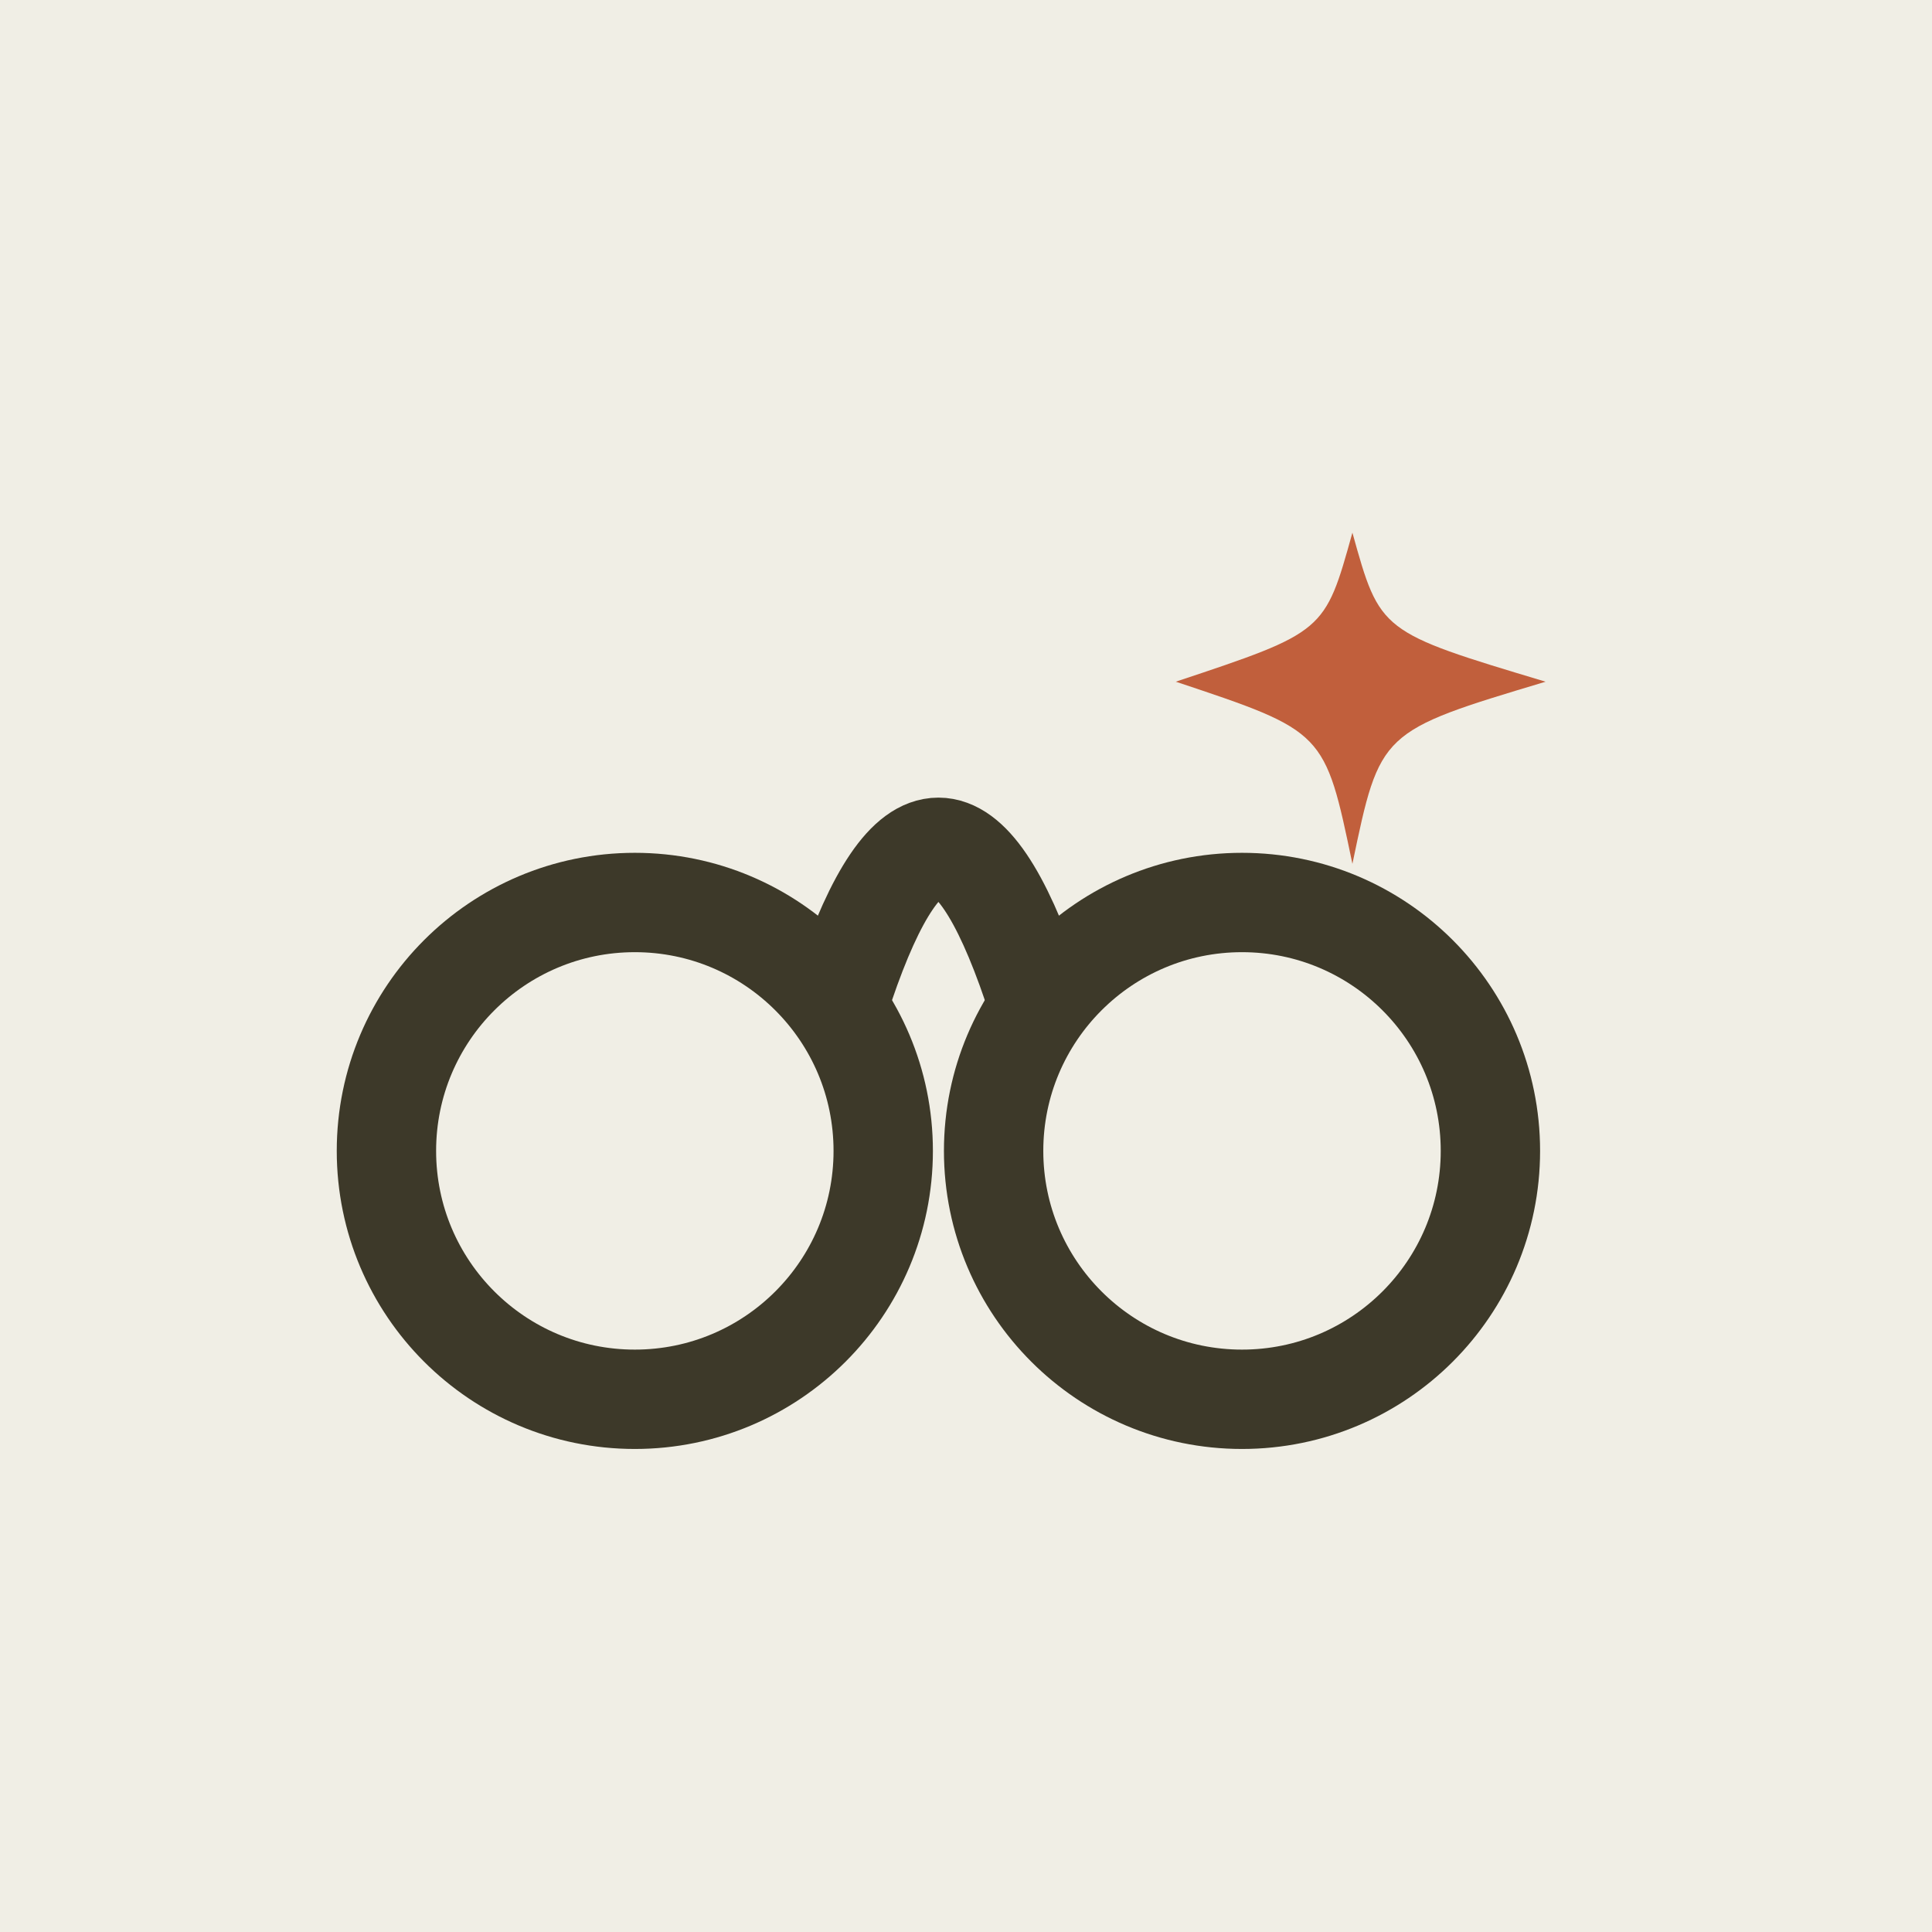
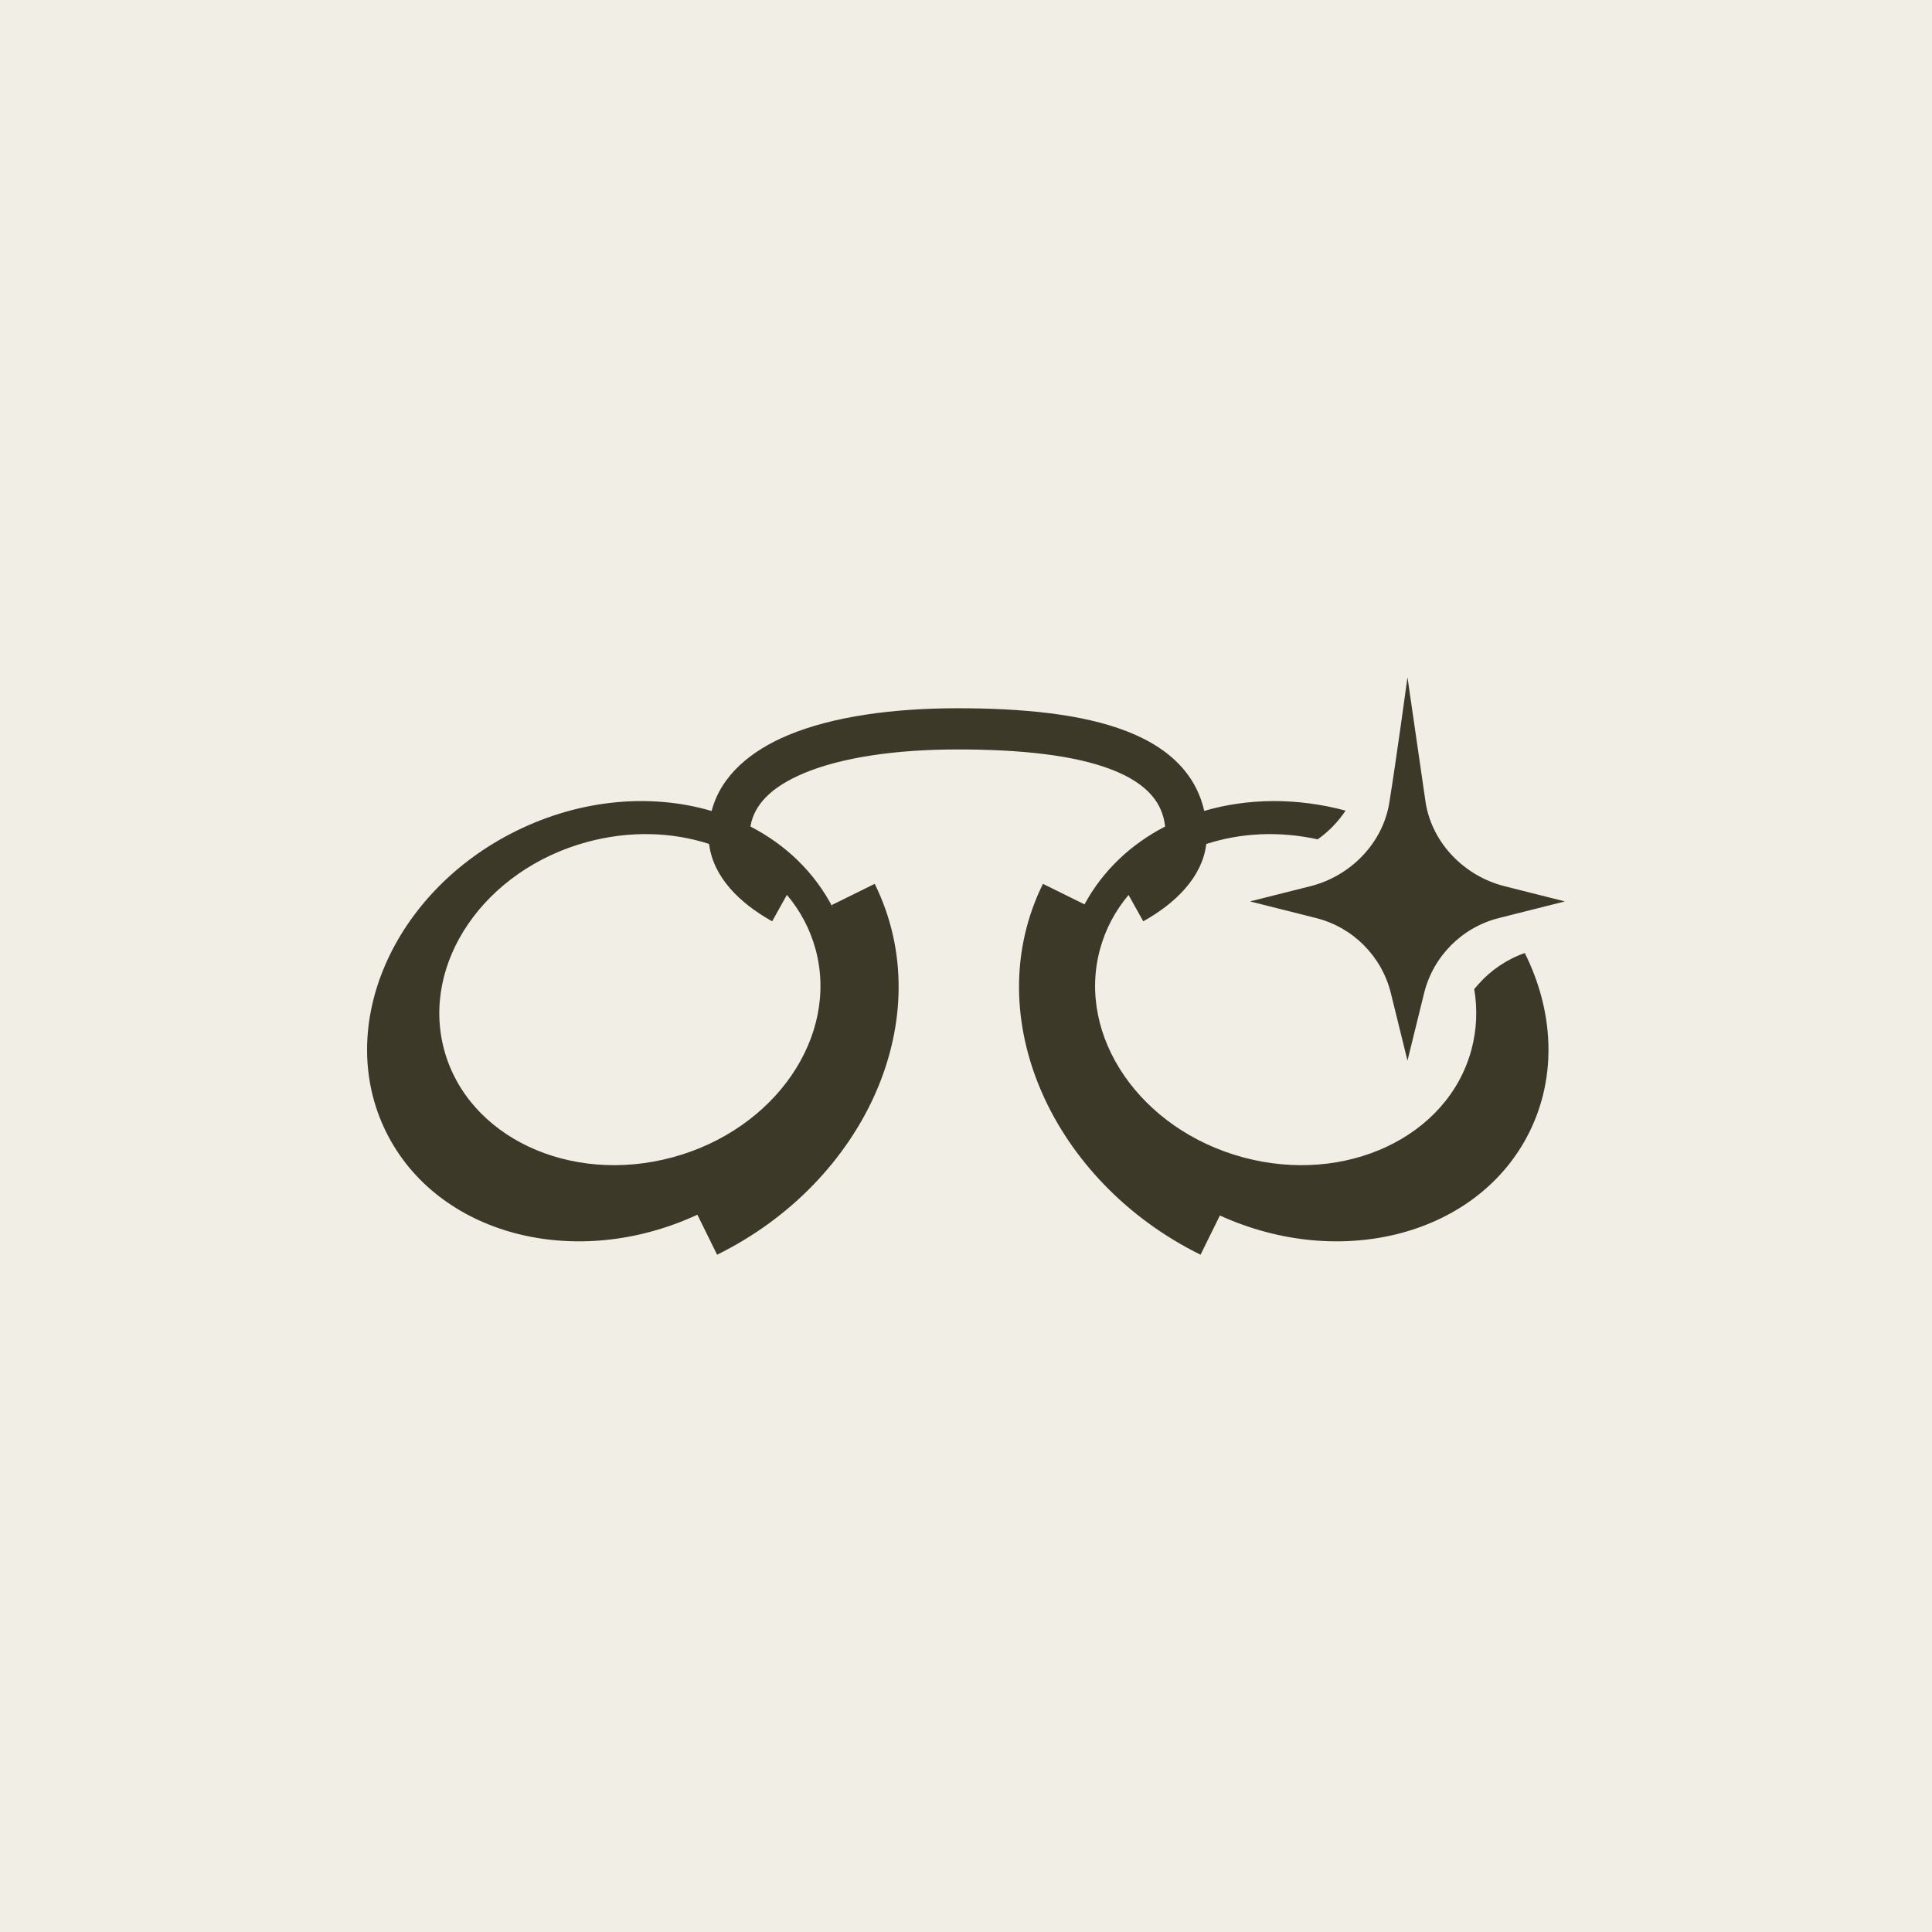
- <svg xmlns="http://www.w3.org/2000/svg" viewBox="0 0 24 24">
-   <rect width="24" height="24" fill="#F0EEE5" />
-   <g transform="translate(3.429,4.697) scale(0.6857)" fill="none" stroke="#3D3929" stroke-width="1.8" stroke-linecap="round" stroke-linejoin="round">
-     <circle cx="6.5" cy="14" r="4.5" />
-     <circle cx="17.5" cy="14" r="4.5" />
-     <path d="M10.3,11 Q12,6 13.7,11" />
-     <path d="M19.5,2.8 C20,4.6 20,4.6 23,5.5 C20,6.4 20,6.4 19.5,8.8 C19,6.4 19,6.4 16.3,5.5 C19,4.6 19,4.6 19.5,2.8 Z" fill="#C15F3C" stroke="none" />
+ <svg xmlns="http://www.w3.org/2000/svg" viewBox="0 0 100 100">
+   <rect width="100" height="100" fill="#F0EEE5" />
+   <g transform="translate(19.0,35.06) scale(0.248)">
+     <path d="M123.267 6.448C136.552 6.448 149.143 7.595 158.55 11.25C163.299 13.095 167.497 15.675 170.522 19.315C172.584 21.796 174.004 24.657 174.721 27.874C183.789 25.21 194.053 25.083 204.223 27.814C202.663 30.15 200.689 32.183 198.401 33.81C190.258 32.017 182.206 32.483 175.15 34.78C174.306 41.688 168.766 47.137 161.992 50.913L158.928 45.417C156.176 48.686 154.117 52.503 152.962 56.769C148.041 74.943 161.403 94.375 182.808 100.171C204.213 105.967 225.555 95.932 230.476 77.758C231.621 73.53 231.775 69.233 231.07 65.057C231.357 64.723 231.645 64.392 231.934 64.064C234.52 61.129 237.843 58.861 241.625 57.537C247.61 69.531 248.422 83.073 242.62 94.838C232.043 116.284 203.407 123.888 177.989 112.314L173.952 120.501C143.1 105.286 127.328 70.939 141.058 43.097L149.732 47.374C153.583 40.274 159.473 34.789 166.564 31.129C166.267 28.563 165.33 26.518 163.911 24.811C162.109 22.642 159.321 20.772 155.438 19.264C147.583 16.212 136.325 15.045 123.267 15.045C110.36 15.045 99.082 16.696 91.199 19.993C84.24 22.904 80.737 26.672 80.012 31.133C87.383 34.939 93.457 40.717 97.289 48.232C97.18 47.999 97.068 47.764 96.954 47.532L105.949 43.097C119.679 70.939 103.907 105.286 73.055 120.501L68.937 112.15C43.431 123.96 14.575 116.385 3.949 94.838C-6.87 72.899 5.306 44.785 31.144 32.042C44.766 25.324 59.467 24.22 71.907 27.892C73.863 20.433 80.139 15.301 87.882 12.062C97.262 8.139 109.833 6.448 123.267 6.448ZM71.382 34.769C63.691 32.272 54.82 31.951 45.939 34.355C24.534 40.151 11.172 59.584 16.093 77.758C21.014 95.932 42.356 105.967 63.76 100.171C85.165 94.375 98.528 74.942 93.607 56.769C92.449 52.493 90.382 48.667 87.62 45.393L84.543 50.913C77.765 47.135 72.221 41.682 71.382 34.769ZM220.942 26.205C222.323 34.662 229.073 41.49 237.382 43.583L250 46.762L236.222 50.231C228.513 52.173 222.506 58.213 220.604 65.933L217.141 79.989L213.679 65.933C211.778 58.213 205.77 52.173 198.06 50.231L184.284 46.762L196.902 43.583C205.211 41.49 211.961 34.662 213.342 26.205C214.721 17.757 217.136 0.036 217.141 0L220.942 26.205Z" fill="#3D3929" />
  </g>
</svg>
